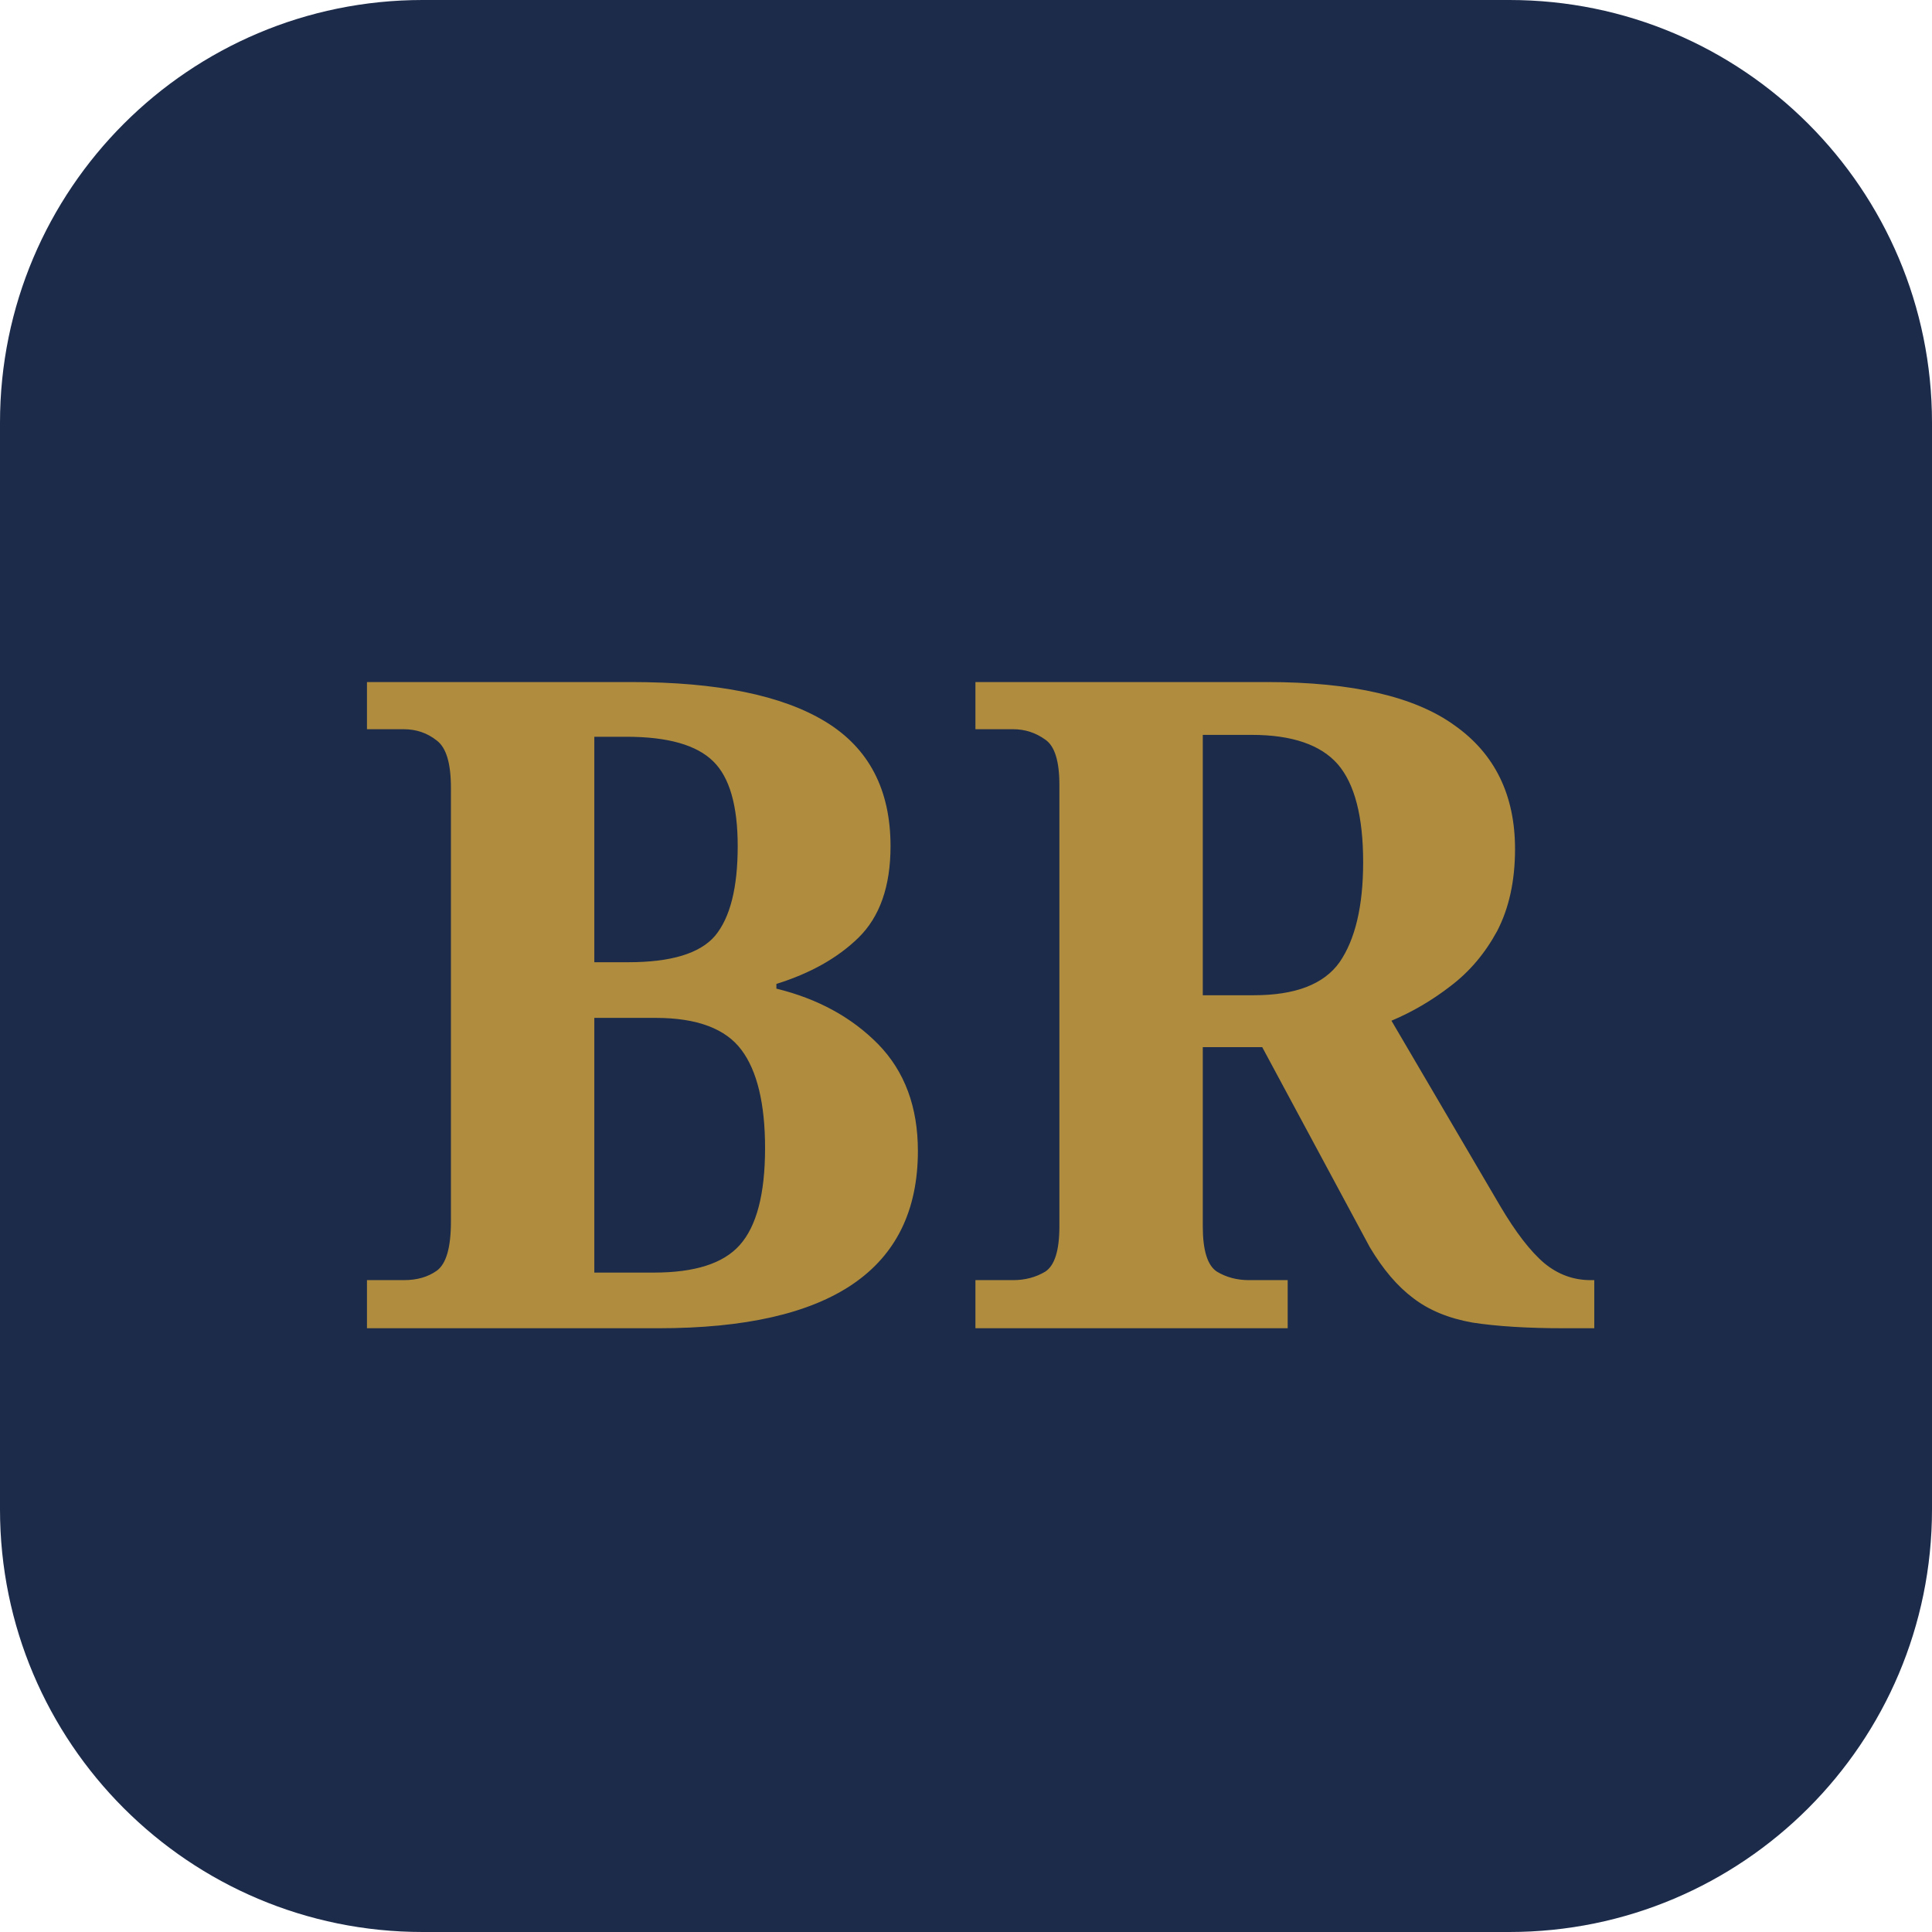
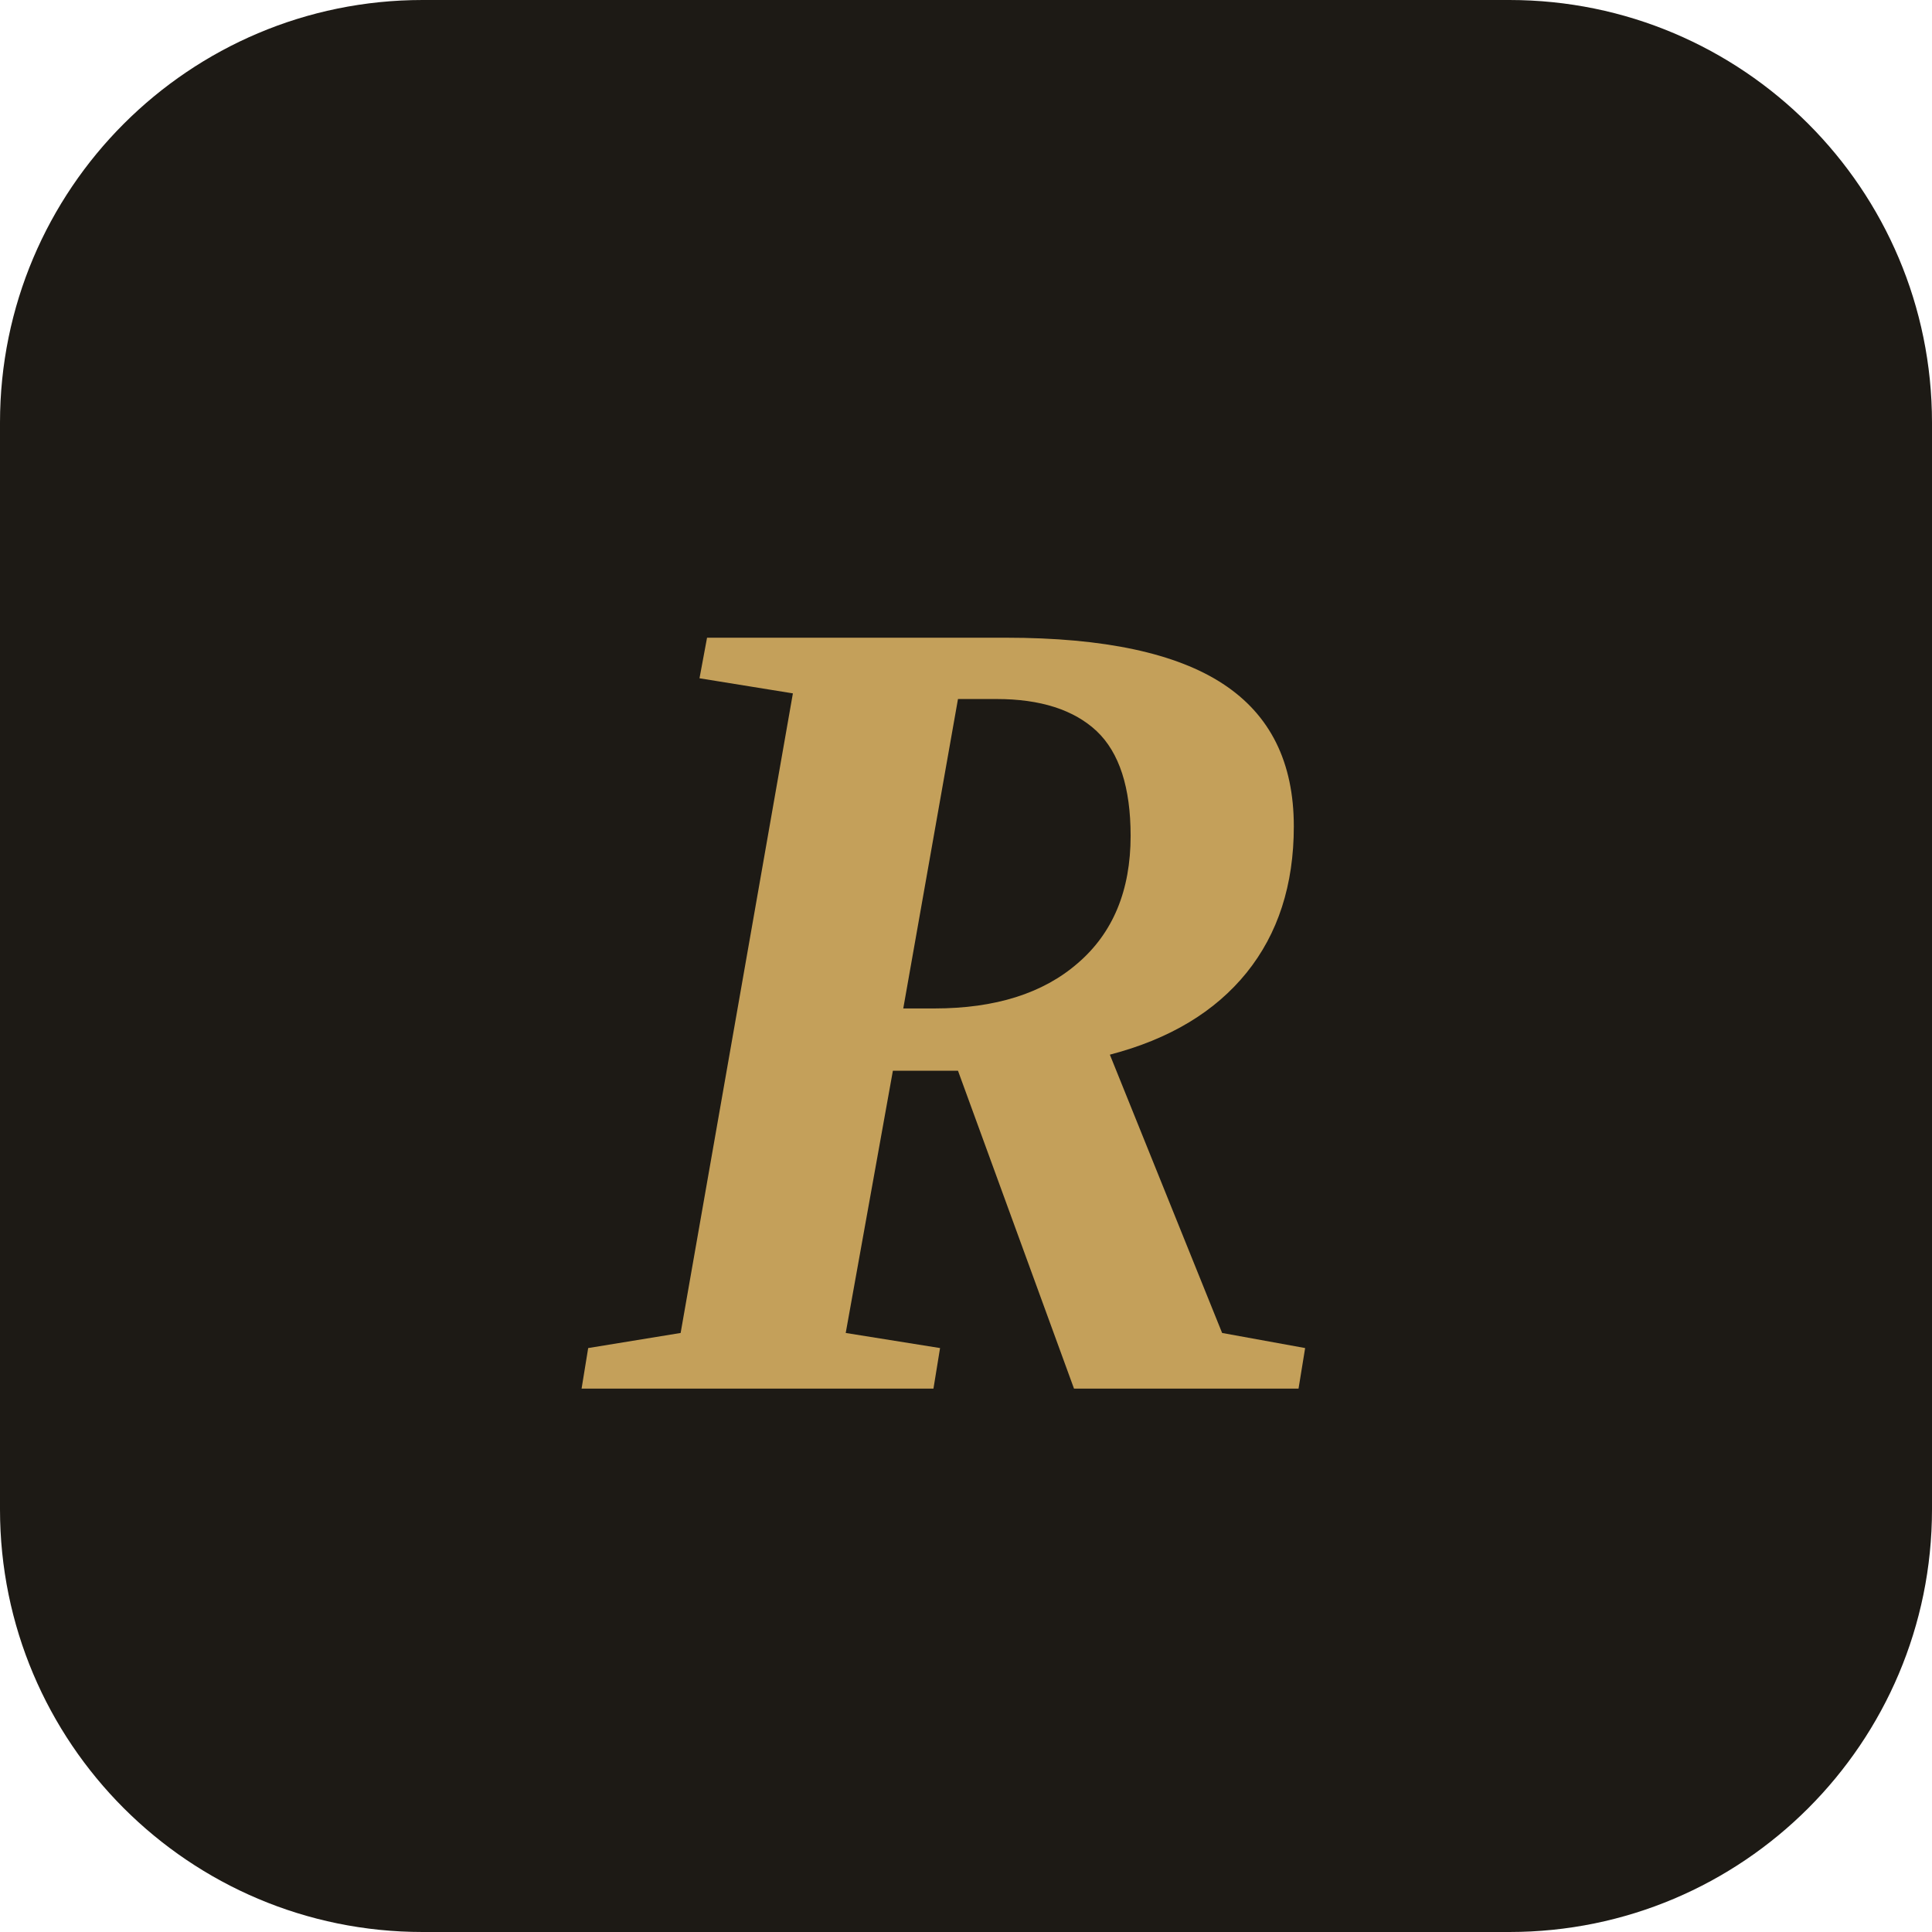
- <svg xmlns="http://www.w3.org/2000/svg" viewBox="0 0 32 32" role="img" aria-label="BR">
-   <rect width="32" height="32" rx="7" fill="#1c2b4a" />
-   <text x="16" y="22" text-anchor="middle" font-family="Georgia, serif" font-weight="700" font-size="15" fill="#b08d3e">BR</text>
+ <svg xmlns="http://www.w3.org/2000/svg" viewBox="0 0 32 32" role="img" aria-label="R">
+   <rect width="32" height="32" rx="7" fill="#1d1a15" />
+   <text x="16" y="23" text-anchor="middle" font-family="Georgia, 'Times New Roman', serif" font-style="italic" font-weight="700" font-size="19" fill="#c4a05a">R</text>
</svg>
